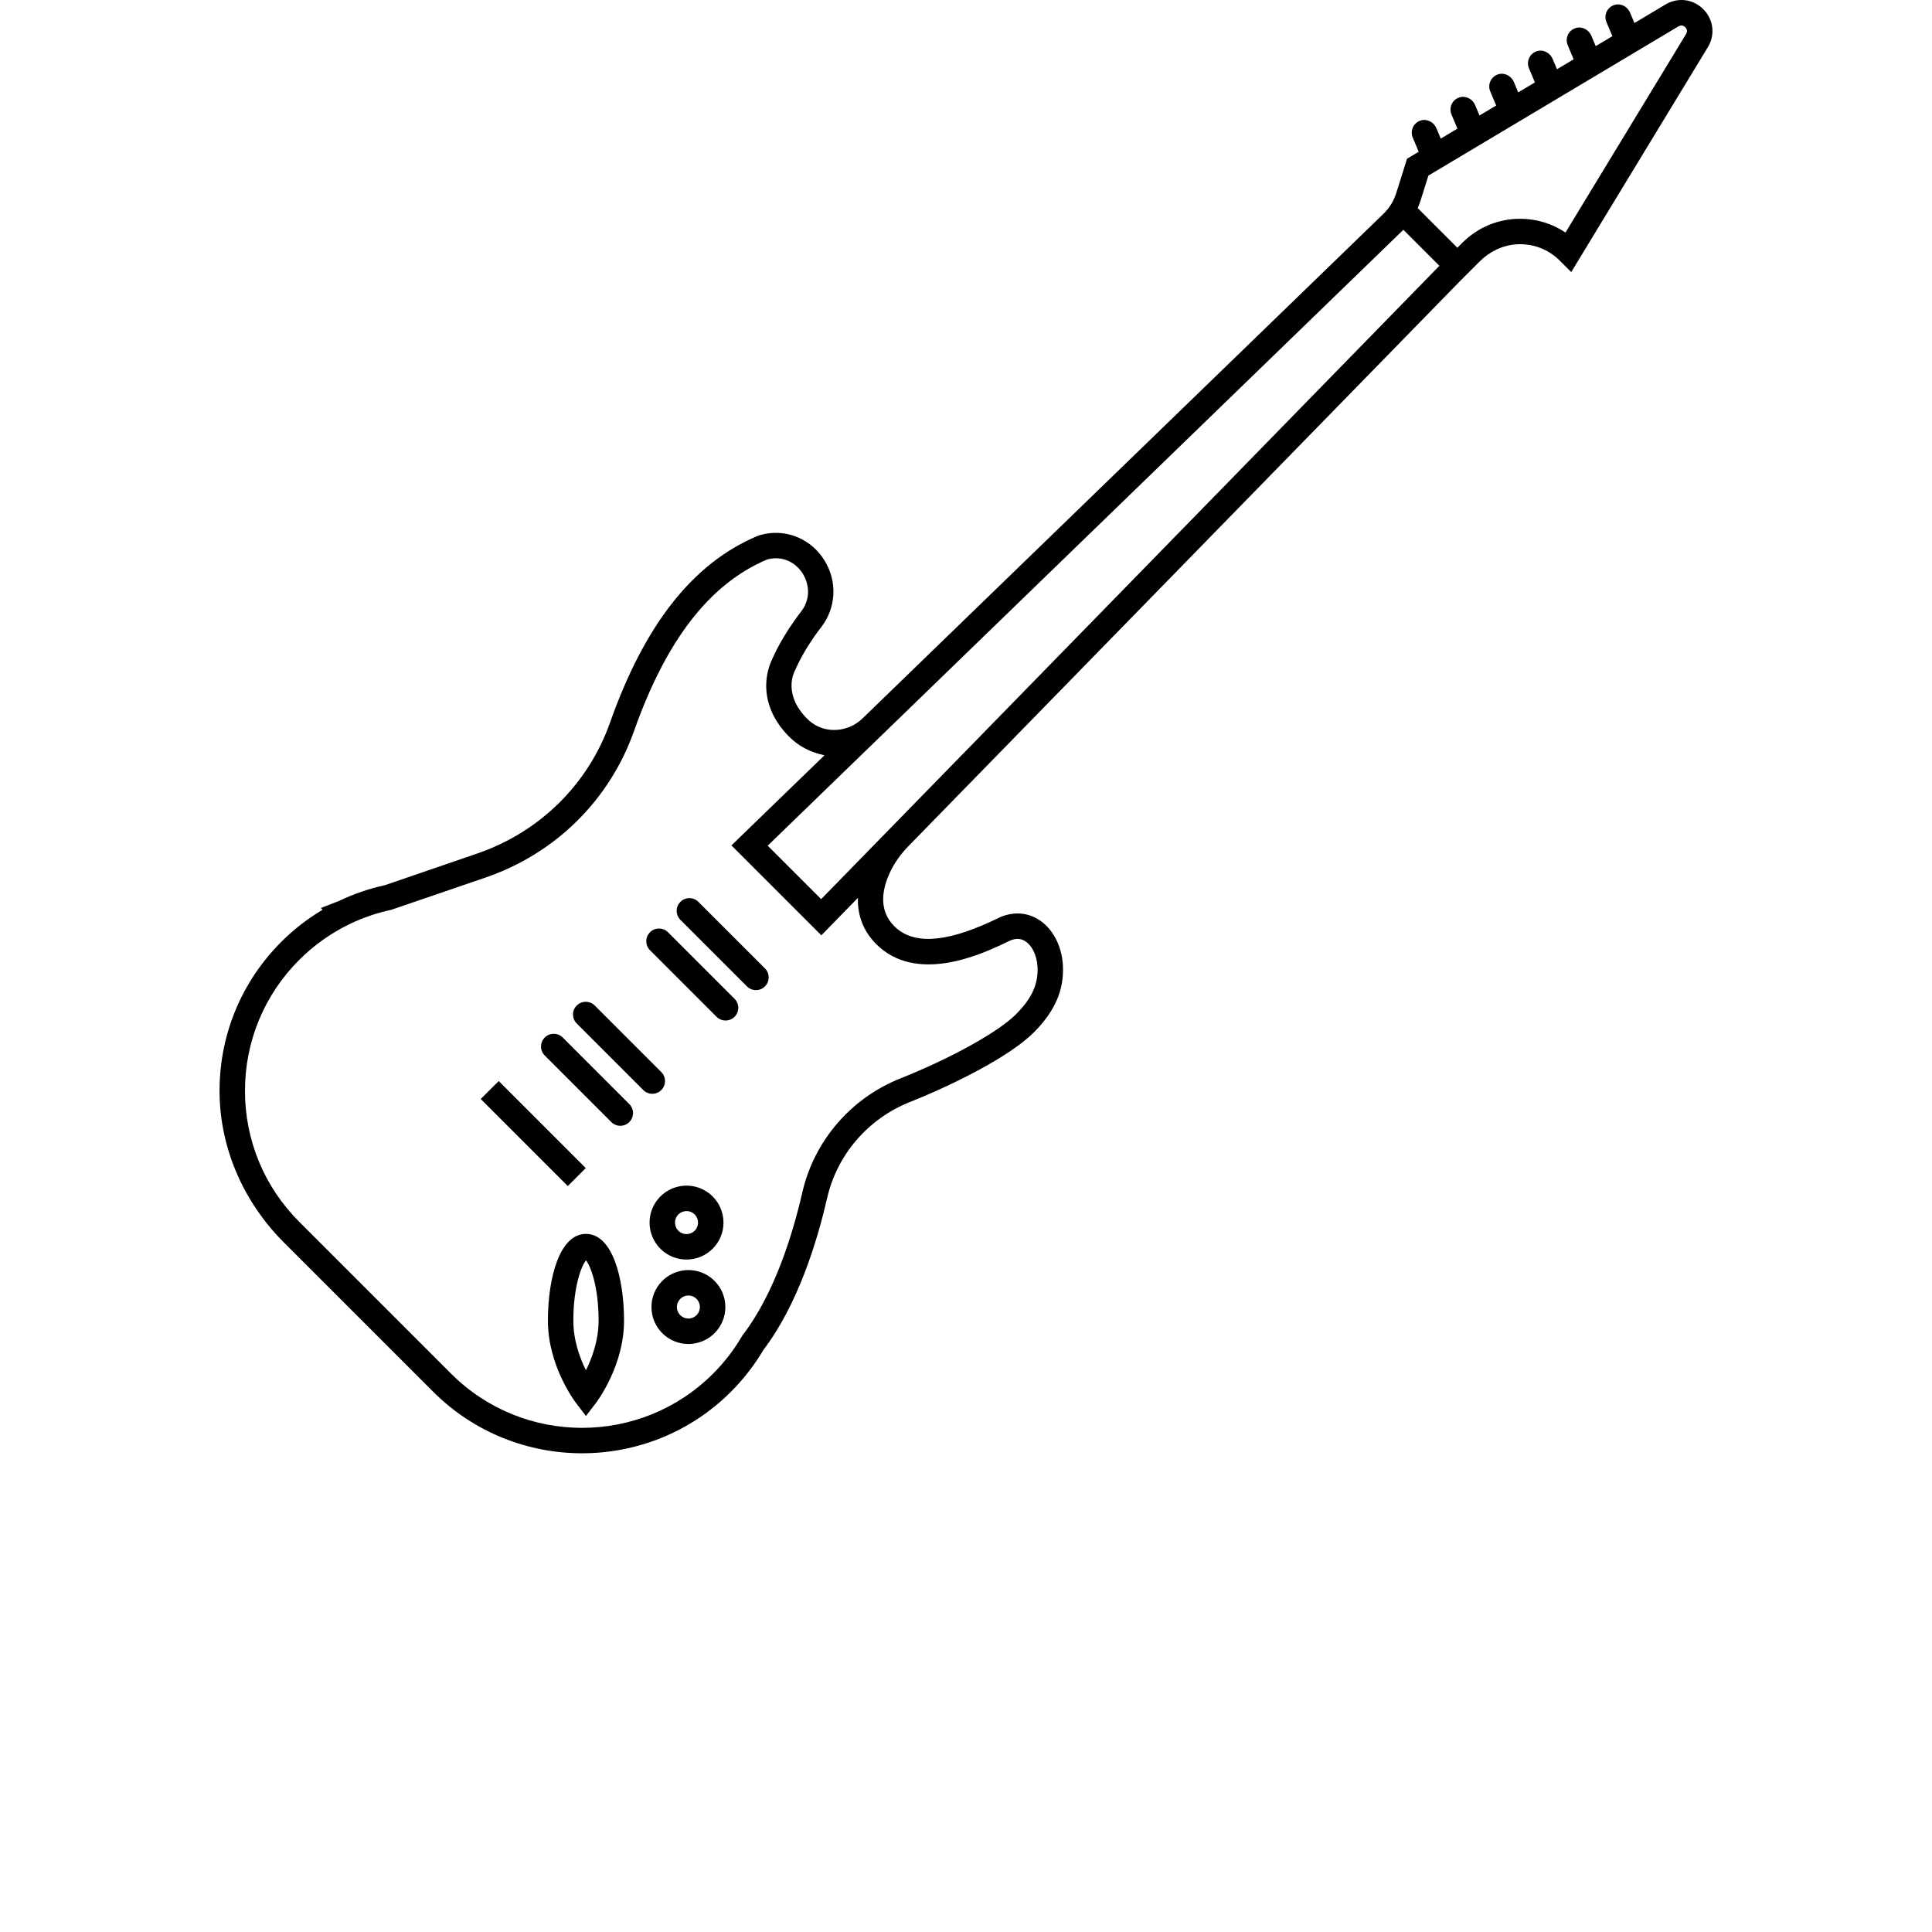
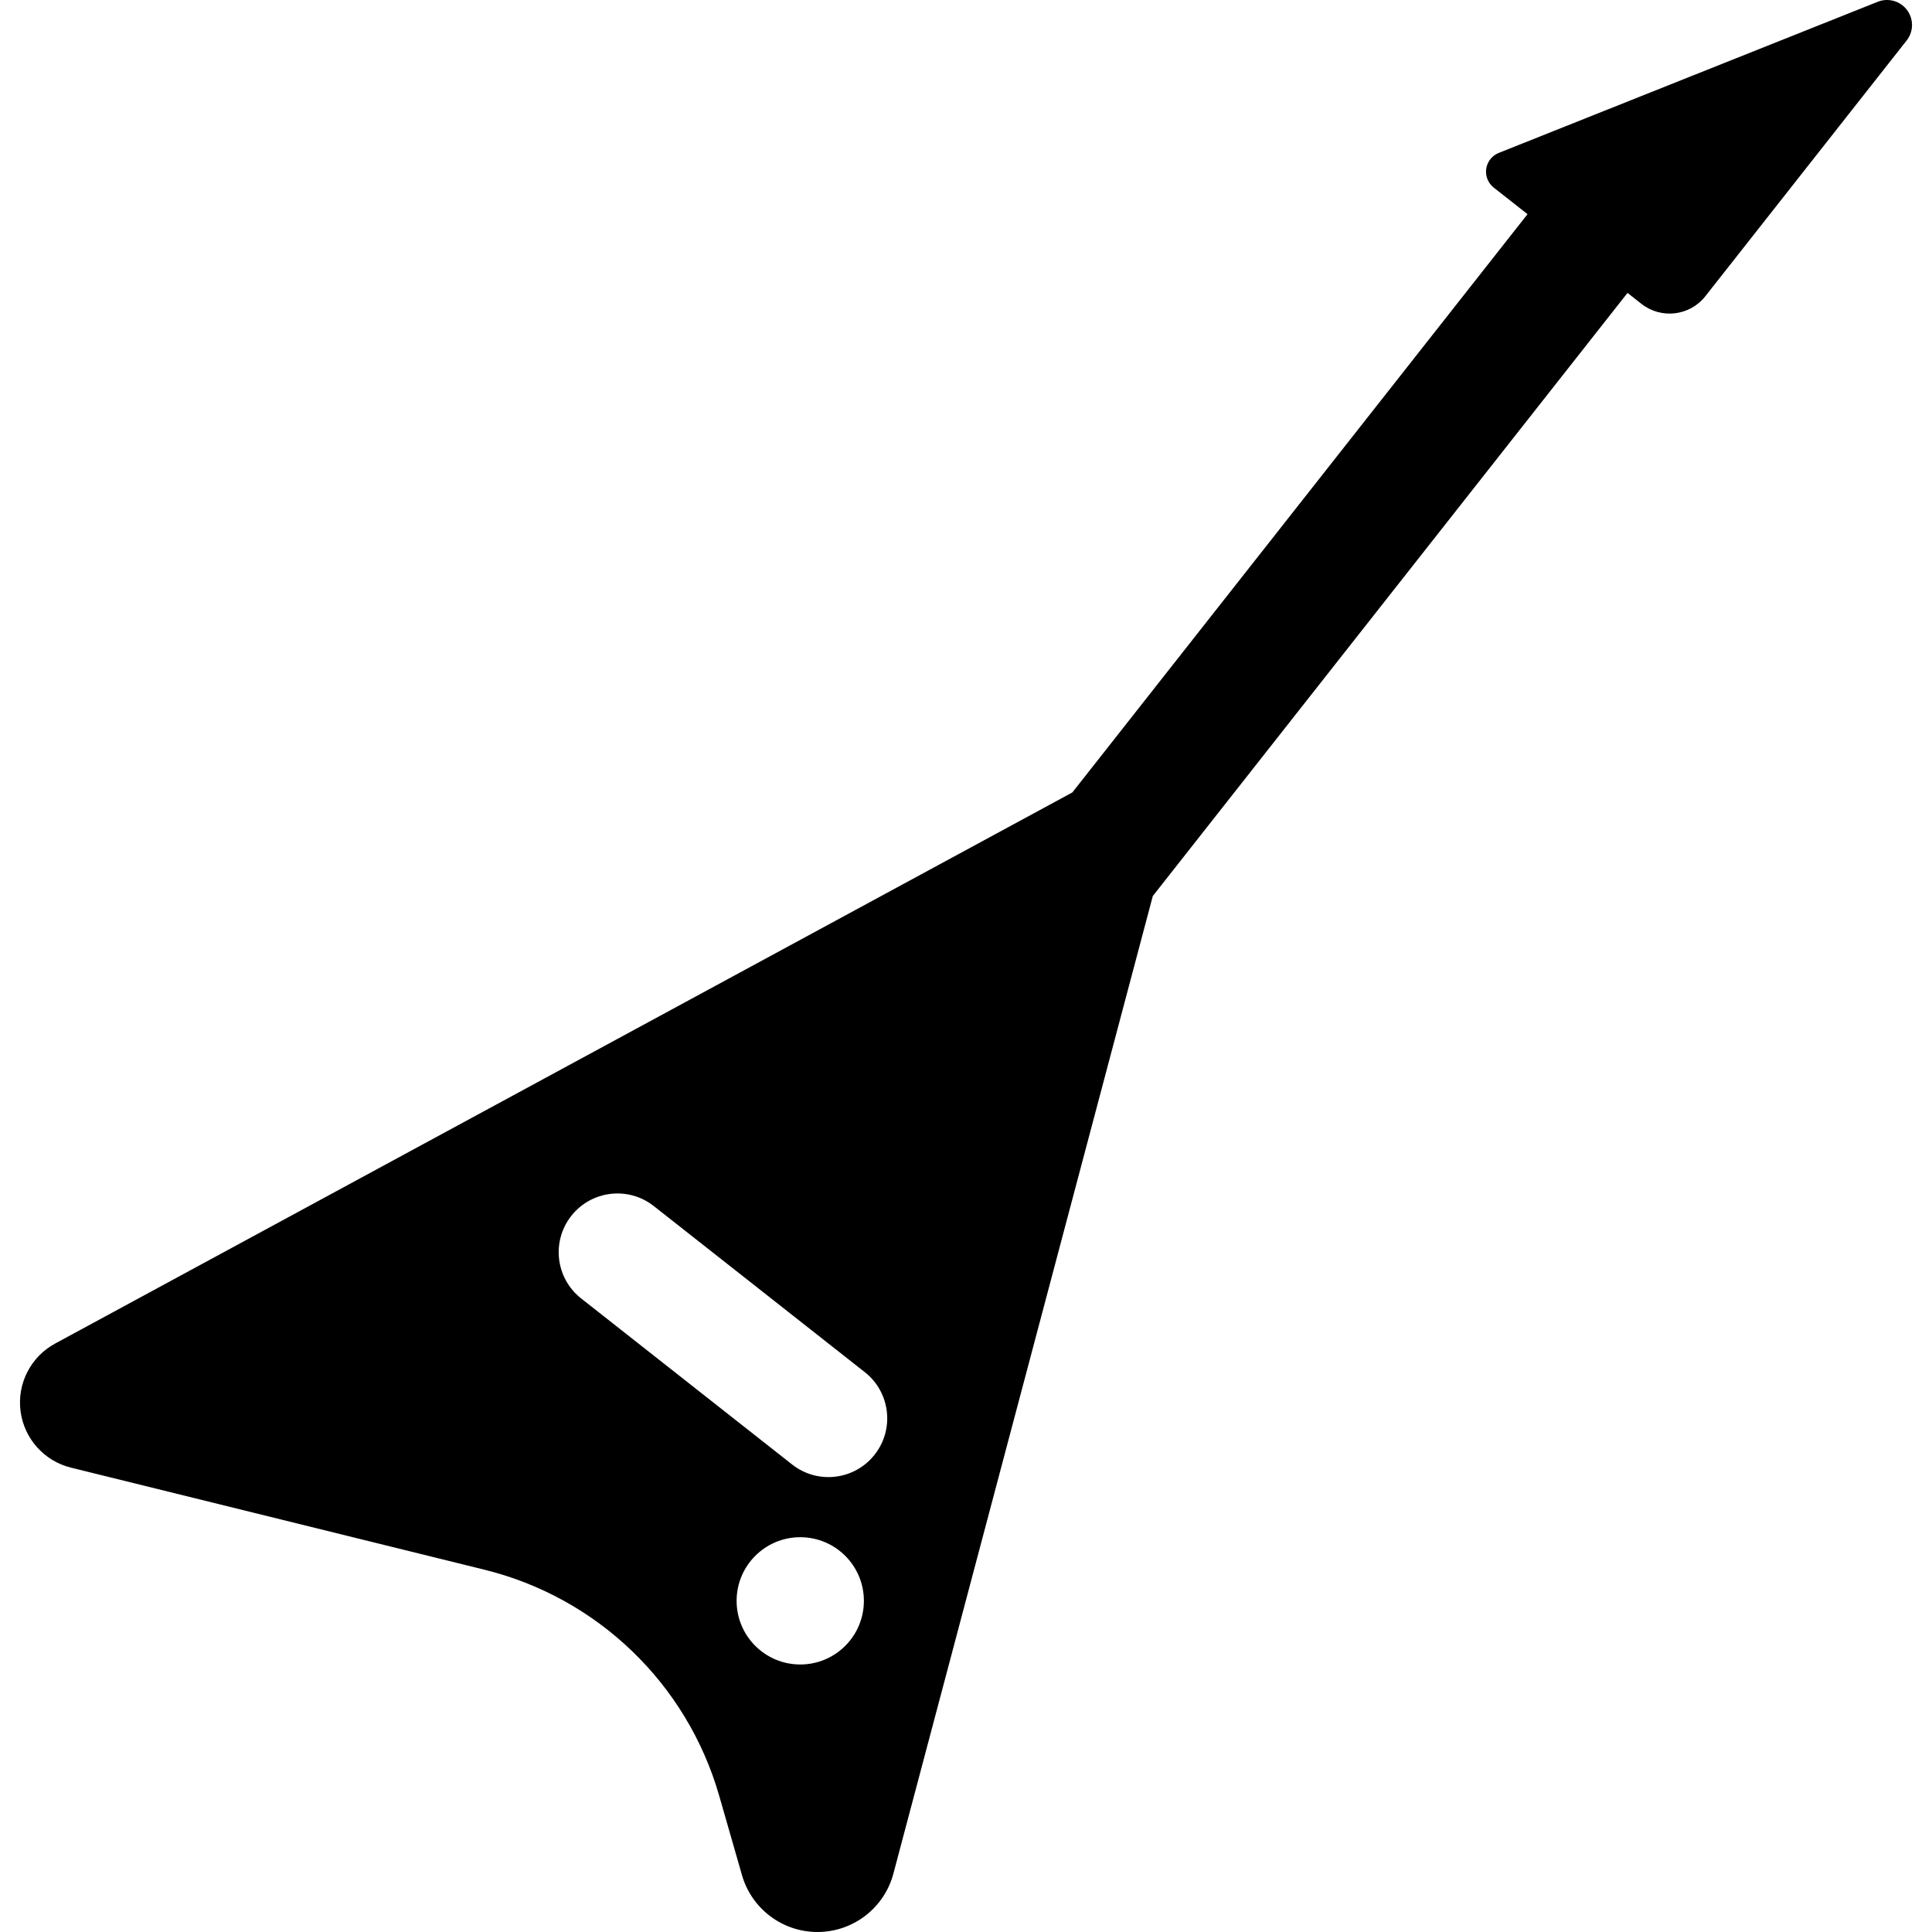
- <svg xmlns="http://www.w3.org/2000/svg" fill="#000000" version="1.1" id="Layer_1" width="800px" height="800px" viewBox="0 0 792 792" xml:space="preserve">
-   <path d="M700.383,6.596C698.093,2.527,693.838,0,689.279,0c-2.255,0-4.517,0.637-6.536,1.843l-12.723,7.592l-1.777-4.237  c-1.054-2.512-3.831-3.983-6.432-3.172c-2.981,0.931-4.449,4.189-3.271,7l2.436,5.806l-6.835,4.078l-1.776-4.236  c-1.053-2.51-3.829-3.983-6.429-3.172c-2.981,0.93-4.452,4.189-3.272,7l2.437,5.807l-6.841,4.082l-1.77-4.233  c-1.051-2.512-3.824-3.988-6.426-3.182c-2.983,0.926-4.457,4.184-3.282,6.997l2.432,5.815l-6.834,4.079l-1.769-4.232  c-1.051-2.512-3.824-3.988-6.425-3.182c-2.983,0.925-4.457,4.183-3.281,6.995l2.431,5.814l-6.836,4.08l-1.778-4.247  c-1.051-2.512-3.825-3.986-6.426-3.179c-2.983,0.927-4.456,4.186-3.279,6.998l2.438,5.824l-6.835,4.078l-1.776-4.244  c-1.052-2.511-3.828-3.987-6.428-3.177c-2.982,0.928-4.454,4.186-3.277,6.998l2.438,5.822l-4.778,2.852l-4.422,14.073  c-1.012,3.223-2.831,6.168-5.258,8.521L353.602,294.492c-5.65,5.473-14.542,6.445-20.859,1.758c-0.649-0.481-1.262-1.01-1.839-1.587  c-9.84-9.84-5.578-18.726-5.091-19.651l0.29-0.602c0.031-0.079,3.244-7.904,10.491-17.243c6.214-8.001,6.751-18.784,1.367-27.472  c-5.268-8.502-14.939-12.73-24.579-10.788c-1.157,0.219-2.246,0.543-3.25,0.969c-26.204,11.197-45.847,36.161-60.049,76.314  c-8.96,25.311-28.806,44.884-54.444,53.698l-37.761,12.955c-6.505,1.417-12.876,3.606-18.945,6.509l-7.394,2.882l0.708,0.708  c-6.181,3.672-11.862,8.087-16.954,13.18c-16.11,16.111-25.072,37.467-25.288,60.217c-0.226,23.603,9.586,46.199,26.277,62.891  l61.274,61.273c16.834,16.834,38.946,25.251,61.059,25.251s44.225-8.417,61.059-25.251c5.144-5.145,9.615-10.91,13.29-17.141  c14.006-18.441,21.924-44.003,26.104-62.228c4.101-17.826,16.776-32.542,33.903-39.362c17.075-6.796,40.627-18.346,50.808-28.526  c8.635-8.635,12.432-17.322,11.951-27.337c-0.396-8.291-4.356-15.636-10.337-19.166c-4.979-2.939-10.796-3.045-16.414-0.288  c-1.299,0.649-2.387,1.17-3.212,1.535c-18.891,8.606-31.708,9.153-39.183,1.678c-6.834-6.835-4.709-15.82-1.656-22.237  c1.878-3.946,4.481-7.506,7.535-10.633l226.047-231.559l8.026-8.026c4.075-4.076,9.452-6.716,15.205-7.059  c6.664-0.397,12.997,2.016,17.671,6.69l4.694,4.695l56.006-92.192C702.53,15.36,702.632,10.595,700.383,6.596z M410.043,387.501  c0.91-0.403,2.153-0.997,3.563-1.702c2.43-1.192,4.553-1.22,6.485-0.078c2.947,1.739,4.997,5.935,5.226,10.686  c0.338,7.061-2.326,12.882-8.91,19.466c-7.227,7.226-26.674,18.005-47.294,26.212c-20.309,8.087-35.339,25.55-40.208,46.715  c-3.944,17.198-11.334,41.206-24.176,58.164l-0.248,0.248l-0.339,0.58c-3.259,5.577-7.243,10.737-11.841,15.335  c-29.602,29.604-77.769,29.604-107.371,0l-62.263-62.263c-14.344-14.34-22.241-33.407-22.24-53.688  c0.001-20.277,7.9-39.343,22.24-53.683c5.972-5.973,12.868-10.886,20.499-14.605l0.247-0.121c5.432-2.601,11.136-4.551,16.957-5.795  l38.657-13.225c28.667-9.854,50.859-31.752,60.887-60.081c13.177-37.254,30.943-60.218,54.301-70.198  c0.211-0.09,0.575-0.218,1.17-0.331c6.534-1.315,11.368,2.26,13.714,6.047c2.438,3.935,3.524,10.096-0.74,15.586  c-7.513,9.681-11.146,17.881-11.818,19.478c-0.59,1.163-2.264,4.893-2.427,10.071c-0.171,5.438,1.324,13.619,9.418,21.714  c3.892,3.891,8.784,6.43,14.457,7.582l-38.141,36.946l36.861,36.86l14.987-15.353c-0.187,6.538,1.764,13.218,7.517,18.971  C375.438,403.267,401.521,391.384,410.043,387.501z M336.618,368.59l-21.909-21.907c0.001,0,260.29-252.169,260.594-252.491  l14.767,14.766L336.618,368.59z M691.197,13.932l-49.442,81.393c-5.456-3.669-11.875-5.642-18.599-5.642  c-8.924,0-17.313,3.476-23.624,9.786l-2.103,2.102l-16.257-16.257c0.434-0.997,0.827-2.012,1.154-3.051l3.231-10.281l102.529-61.187  c0.416-0.248,0.807-0.369,1.192-0.369c0.774,0,1.584,0.516,2.015,1.283C691.701,12.429,691.67,13.156,691.197,13.932z   M232.757,486.208l-35.68-35.681l7.374-7.374l35.68,35.681L232.757,486.208z M257.972,452.604c2.036,2.035,2.036,5.336,0,7.373  c-1.02,1.017-2.353,1.526-3.688,1.526s-2.669-0.509-3.687-1.526l-27.286-27.286c-2.036-2.036-2.036-5.336,0-7.373  c2.036-2.036,5.336-2.036,7.373,0L257.972,452.604z M267.401,448.384c-1.334,0-2.669-0.508-3.688-1.525l-27.286-27.286  c-2.036-2.036-2.036-5.336,0-7.373c2.036-2.036,5.336-2.036,7.373,0l27.286,27.286c2.036,2.035,2.036,5.336,0,7.373  C270.069,447.876,268.736,448.384,267.401,448.384z M301.127,409.445c2.036,2.035,2.036,5.336,0,7.373  c-1.02,1.017-2.353,1.526-3.688,1.526c-1.334,0-2.669-0.509-3.687-1.526l-27.285-27.285c-2.036-2.036-2.036-5.336,0-7.373  c2.036-2.036,5.336-2.036,7.373,0L301.127,409.445z M313.583,396.99c2.036,2.035,2.036,5.337,0,7.373  c-1.019,1.017-2.354,1.526-3.687,1.526c-1.335,0-2.669-0.509-3.688-1.526l-27.285-27.286c-2.036-2.036-2.036-5.338,0-7.373  c2.037-2.036,5.337-2.035,7.373,0L313.583,396.99z M240.21,505.817c-10.777,0-15.603,17.898-15.603,35.638  c0,18.353,10.989,32.973,11.457,33.587l4.146,5.435l4.146-5.435c0.468-0.614,11.457-15.234,11.457-33.587  C255.813,523.716,250.988,505.817,240.21,505.817z M240.2,561.732c-2.486-5.009-5.164-12.267-5.164-20.278  c0-14.023,3.279-22.48,5.176-24.788c1.897,2.308,5.176,10.765,5.176,24.788C245.386,549.423,242.692,556.703,240.2,561.732z   M281.42,516.335c0.571,0,1.148-0.032,1.716-0.098c4.021-0.455,7.624-2.447,10.146-5.612c2.522-3.166,3.66-7.123,3.204-11.143  c-0.867-7.665-7.333-13.446-15.04-13.446c-0.569,0-1.147,0.032-1.715,0.098c-4.021,0.455-7.623,2.447-10.145,5.612  c-2.522,3.166-3.66,7.123-3.204,11.143C267.248,510.555,273.713,516.335,281.42,516.335z M277.74,498.244  c0.786-0.986,1.909-1.606,3.163-1.749c0.183-0.021,0.364-0.031,0.543-0.031c2.397,0,4.408,1.803,4.679,4.193  c0.142,1.252-0.212,2.485-0.999,3.472c-0.786,0.987-1.909,1.607-3.163,1.75c-0.183,0.021-0.364,0.031-0.543,0.031  c-2.397,0-4.408-1.803-4.679-4.193C276.599,500.464,276.954,499.229,277.74,498.244z M282.213,520.652  c-0.57,0-1.147,0.032-1.715,0.097c-8.3,0.939-14.288,8.456-13.349,16.756c0.867,7.665,7.333,13.445,15.041,13.445  c0.569,0,1.147-0.032,1.715-0.097c4.021-0.455,7.624-2.447,10.146-5.612c2.522-3.166,3.66-7.123,3.204-11.143  C296.387,526.433,289.921,520.652,282.213,520.652z M285.895,538.744c-0.786,0.986-1.91,1.607-3.162,1.749  c-2.613,0.293-4.932-1.592-5.223-4.161c-0.293-2.586,1.574-4.93,4.16-5.223c0.183-0.021,0.364-0.03,0.543-0.03  c2.397,0,4.41,1.801,4.679,4.193C287.035,536.524,286.681,537.758,285.895,538.744z" />
+ <svg xmlns="http://www.w3.org/2000/svg" fill="#000000" height="800px" width="800px" version="1.1" id="Layer_1" viewBox="0 0 512.001 512.001" xml:space="preserve">
+   <g>
+     <g>
+       <path d="M505.386,2.661c-1.794-2.403-4.978-3.3-7.764-2.189L397.183,40.526c-1.779,0.709-3.043,2.314-3.318,4.209    c-0.274,1.896,0.485,3.792,1.989,4.977l8.954,7.048L284.187,210.004L14.604,356.06c-6.455,3.497-10.095,10.602-9.163,17.883    c0.932,7.281,6.243,13.241,13.371,15l109.601,27.054c29.949,7.392,53.661,30.23,62.175,59.88l6.044,21.051    c2.584,8.999,10.857,15.167,20.219,15.071c9.362-0.096,17.509-6.428,19.91-15.477l68.747-259.071L431.311,77.621l3.682,2.898    c5.237,4.122,12.824,3.218,16.945-2.018l53.346-67.774C507.139,8.371,507.181,5.064,505.386,2.661z M212.075,441.106    c-9.314,0-16.864-7.551-16.864-16.864s7.551-16.864,16.864-16.864s16.864,7.551,16.864,16.864    C228.939,433.557,221.389,441.106,212.075,441.106z M231.788,385.503c-5.318,6.756-15.107,7.925-21.866,2.605l-55.921-44.016    c-6.757-5.319-7.924-15.108-2.604-21.866c5.317-6.757,15.107-7.925,21.866-2.605l55.921,44.016    C235.943,368.956,237.109,378.746,231.788,385.503z" />
+     </g>
+   </g>
</svg>
